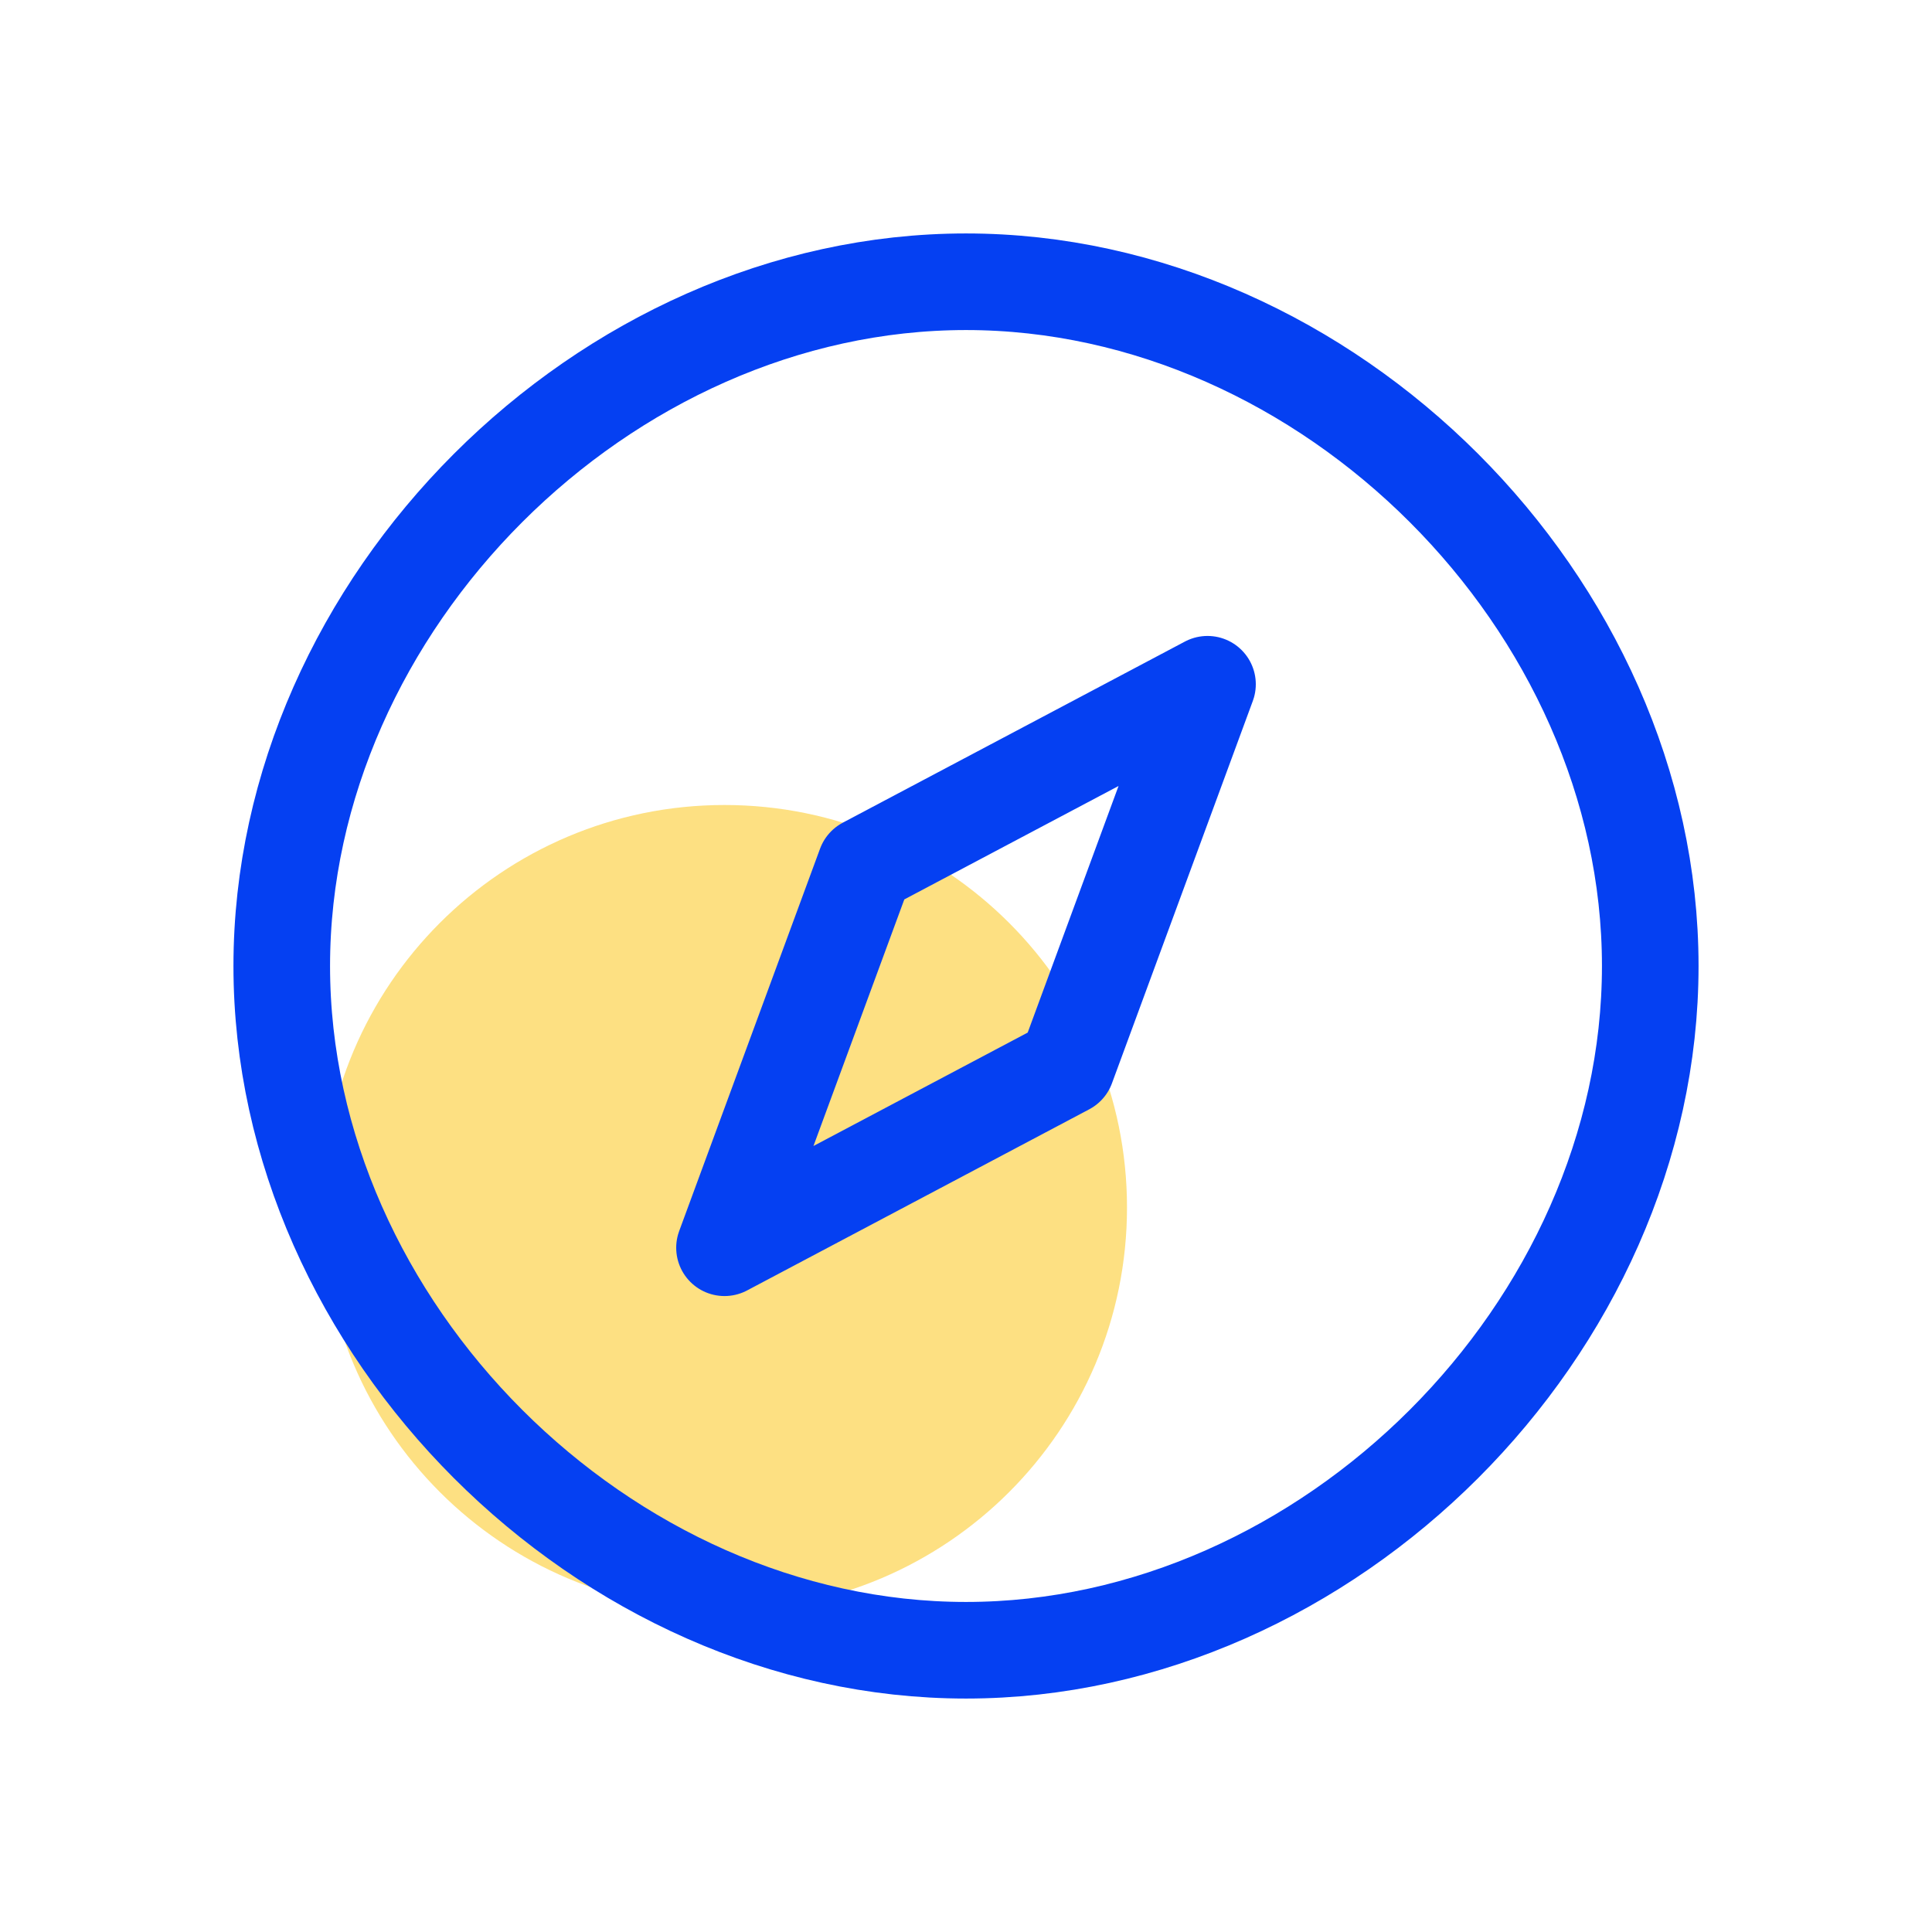
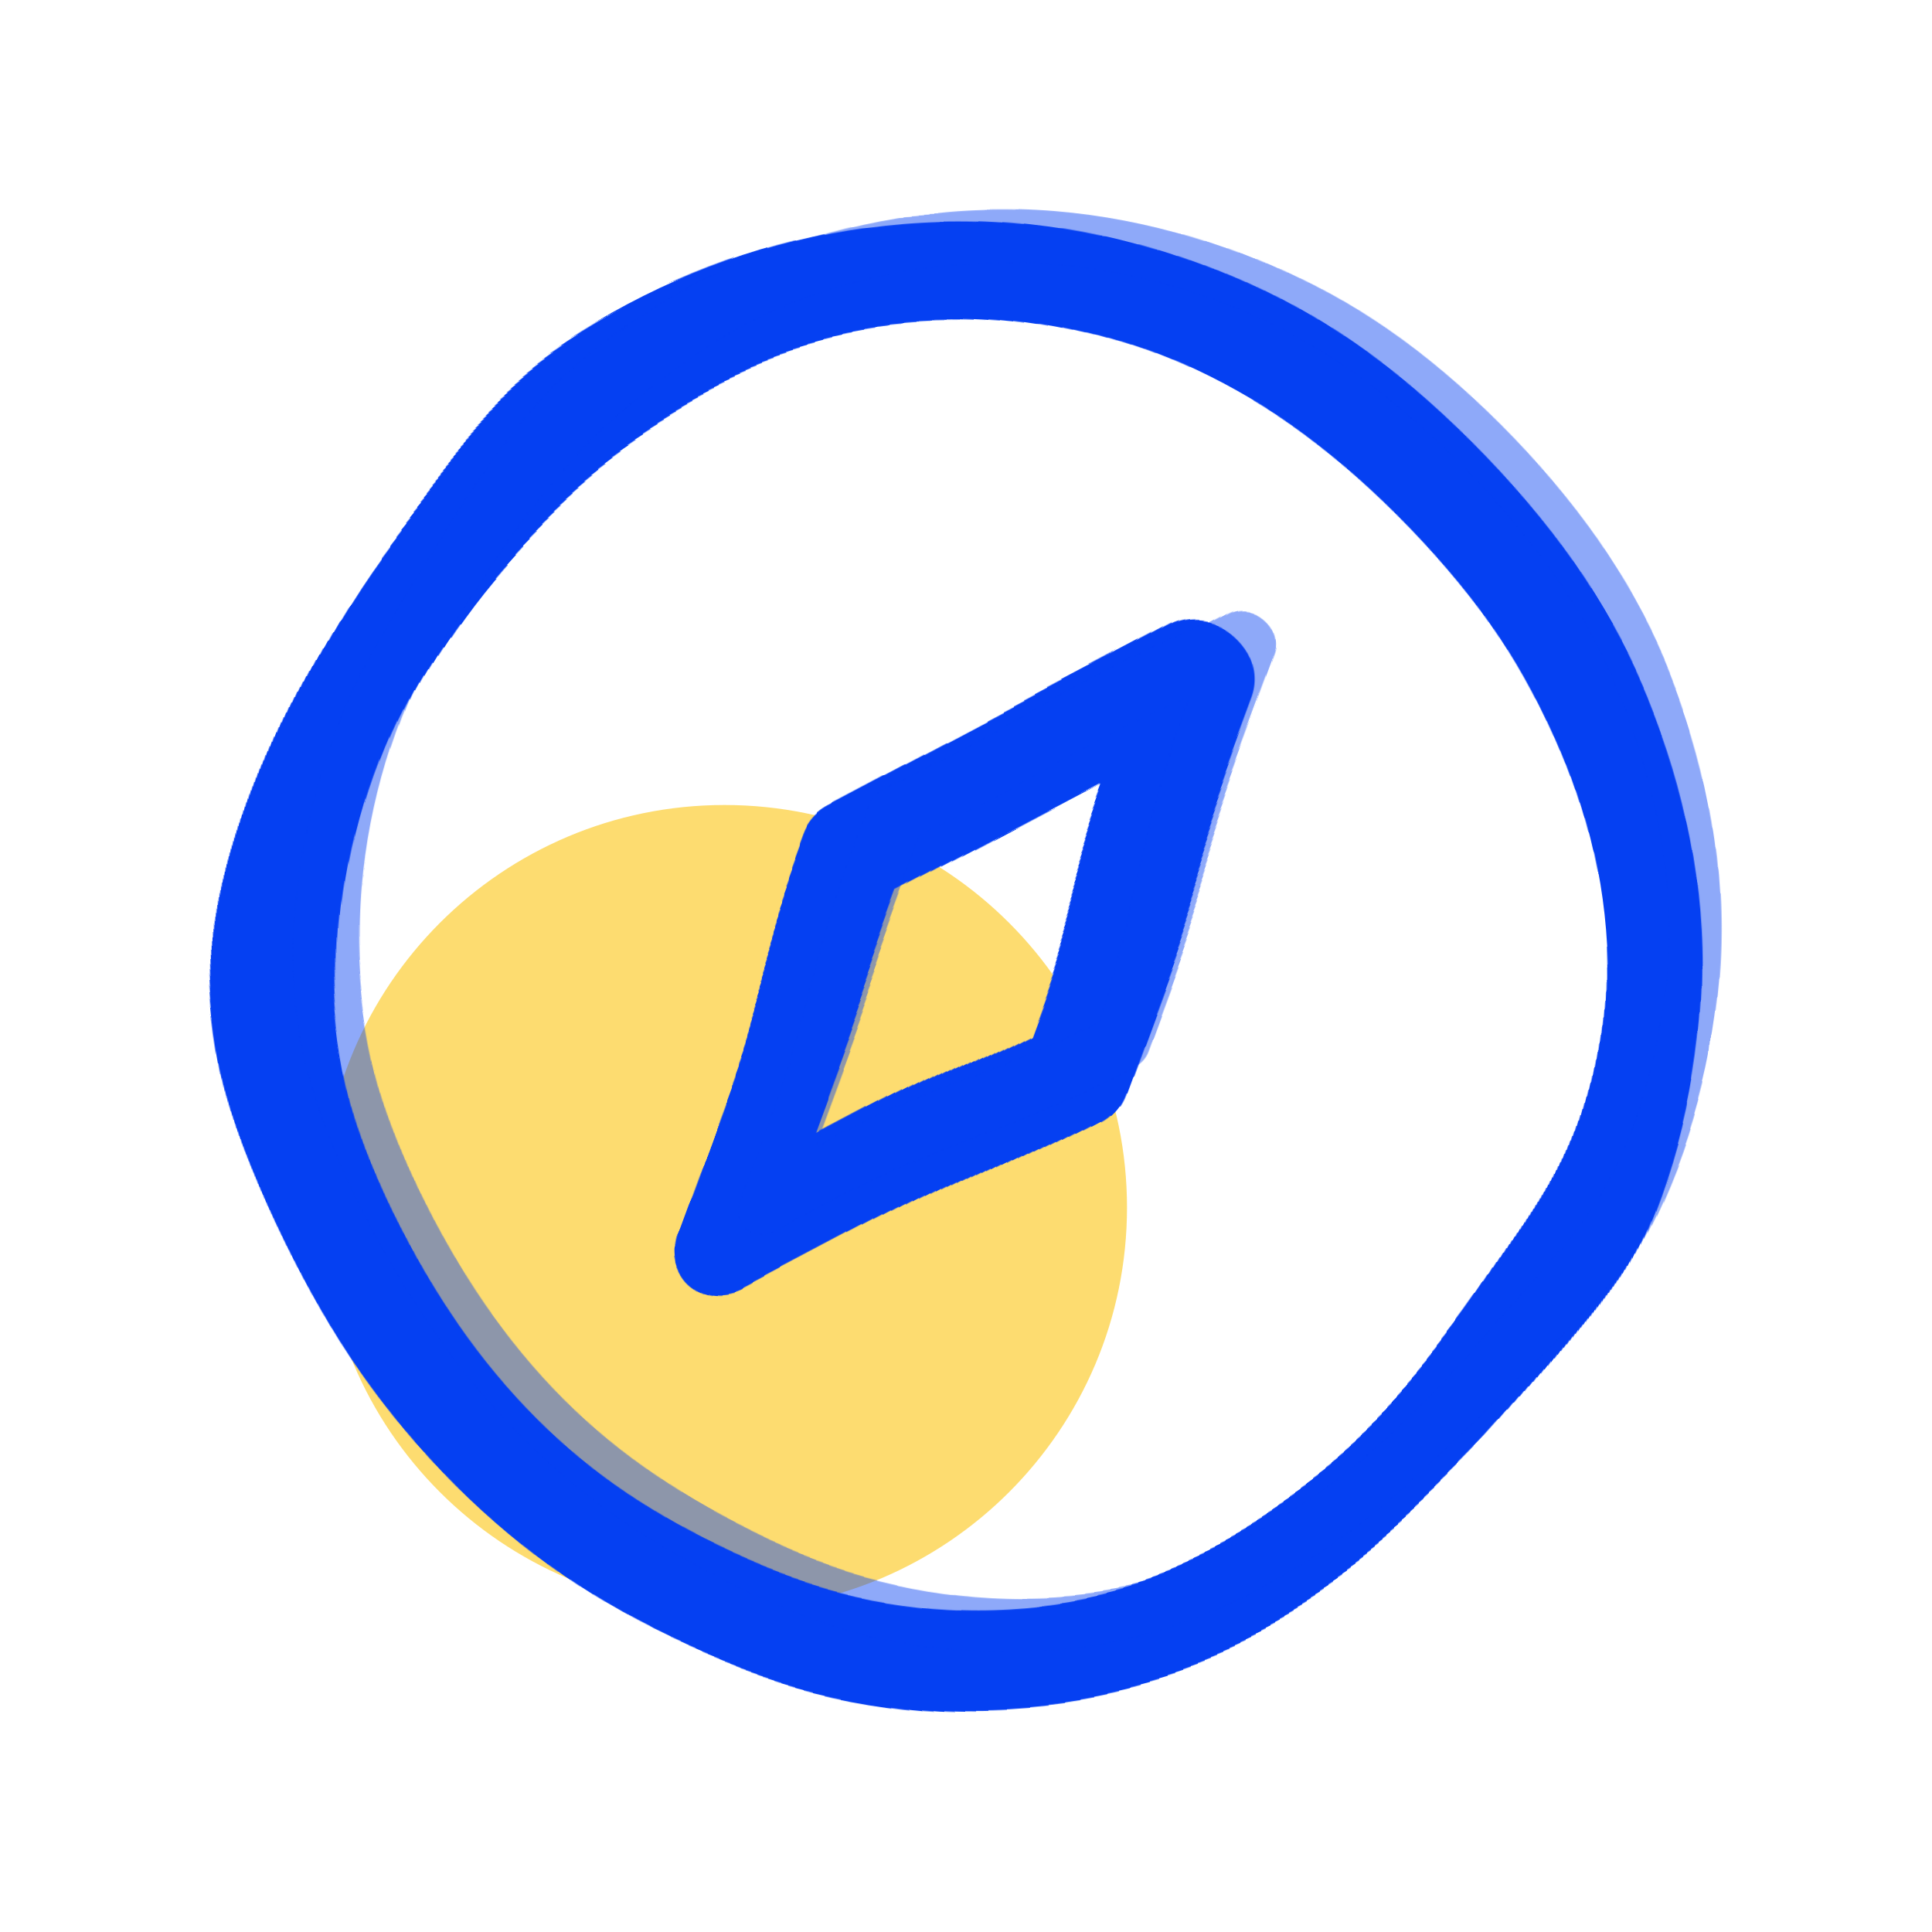
<svg xmlns="http://www.w3.org/2000/svg" viewBox="0 0 48 48" width="96" height="96">
-   <circle cx="18" cy="30" r="10" fill="#fcd34d" fill-opacity="0.7" />
-   <g fill="none" stroke="#0540f2" stroke-width="2.4" stroke-linecap="round" stroke-linejoin="round">
-     <path d="M24 7 C 33 7, 41 15, 41 24 C 41 33, 33 41, 24 41 C 15 41, 7 33, 7 24 C 7 15, 15 7, 24 7 Z" />
-     <path d="M30 17 L 26.5 26.5 L 18 31 L 21.5 21.5 Z" />
+   <defs>
+     <filter id="s" filterUnits="userSpaceOnUse" x="-6" y="-6" width="60" height="60">
+       <feTurbulence type="fractalNoise" baseFrequency="0.06" numOctaves="2" seed="7" />
+       <feDisplacementMap in="SourceGraphic" scale="2.6" />
+     </filter>
+   </defs>
+   <circle cx="18" cy="30" r="10" fill="#fcd34d" fill-opacity="0.8" />
+   <g filter="url(#s)" fill="none" stroke="#0540f2" stroke-linecap="round" stroke-linejoin="round">
+     <g stroke-width="2.6">
+       <path d="M24 7 C 33 7, 41 15, 41 24 C 41 33, 33 41, 24 41 C 15 41, 7 33, 7 24 C 7 15, 15 7, 24 7 Z" />
+       <path d="M30 17 L 26.5 26.5 L 18 31 L 21.5 21.5 Z" />
+     </g>
+     <g transform="translate(1.1 -0.9)" opacity="0.45">
+       <g stroke-width="1.4">
+         <path d="M24 7 C 33 7, 41 15, 41 24 C 41 33, 33 41, 24 41 C 15 41, 7 33, 7 24 C 7 15, 15 7, 24 7 Z" />
+         <path d="M30 17 L 26.5 26.5 L 18 31 L 21.5 21.5 Z" />
+       </g>
+     </g>
  </g>
</svg>
